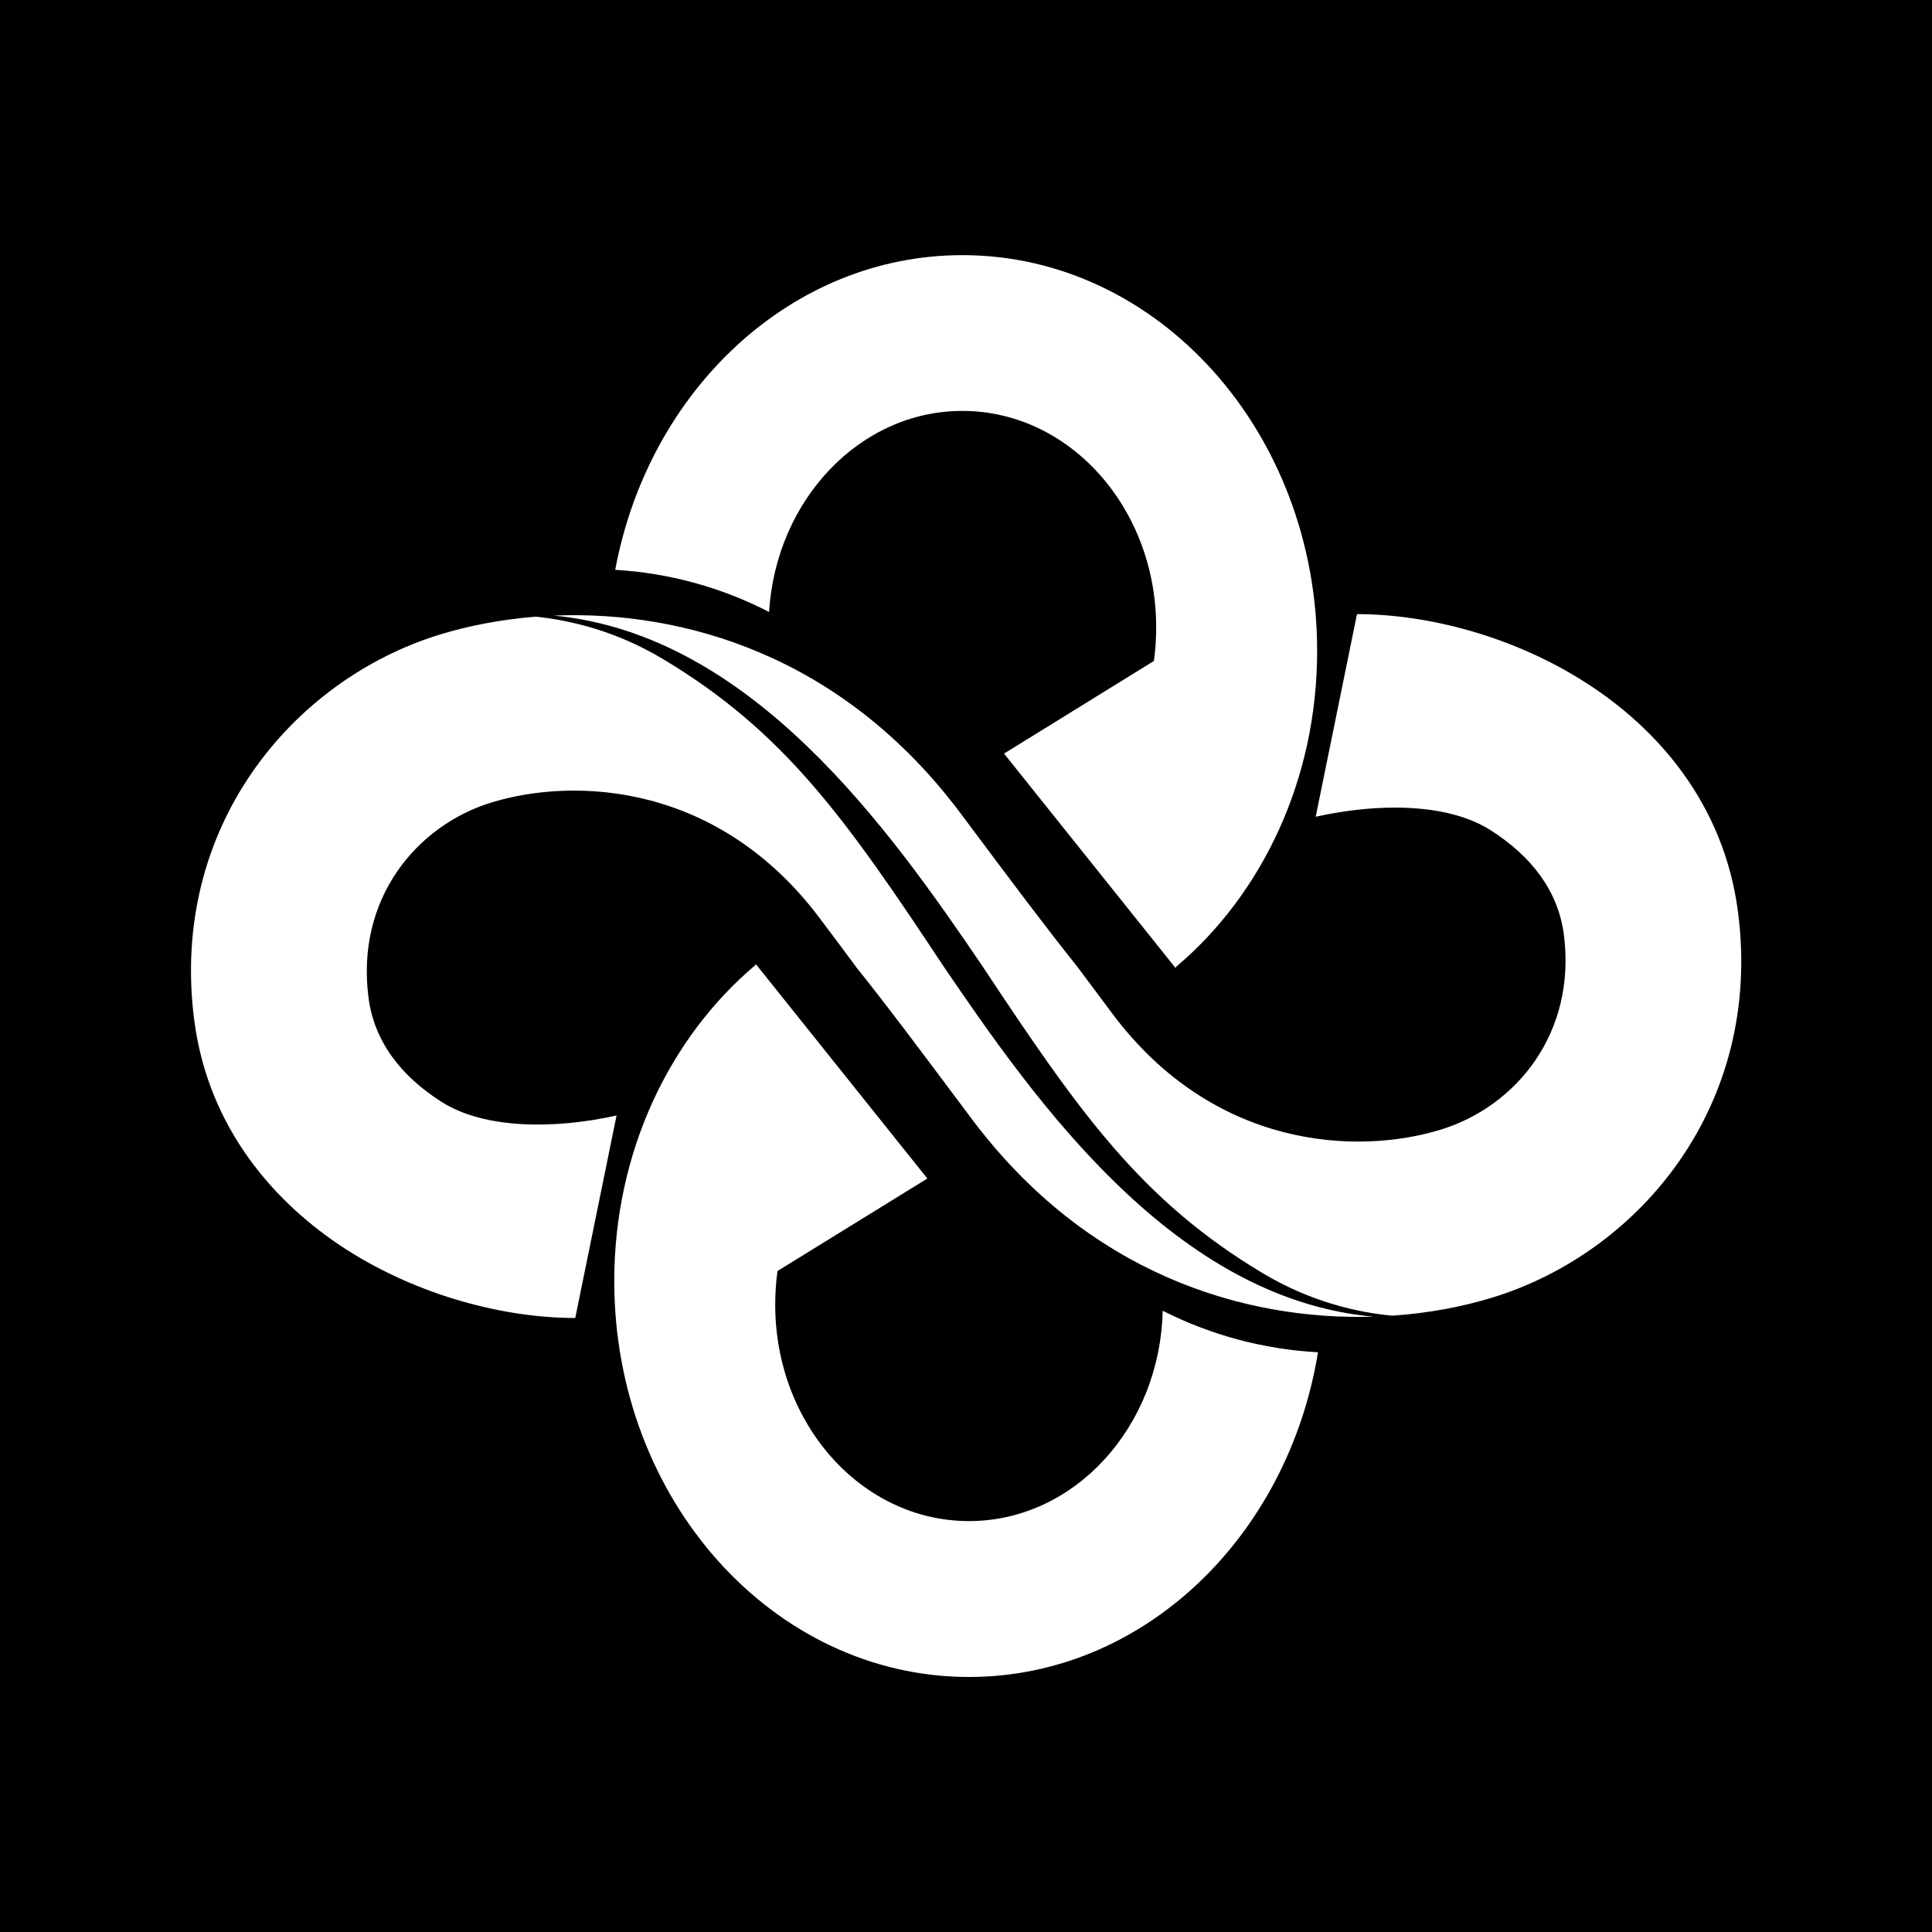
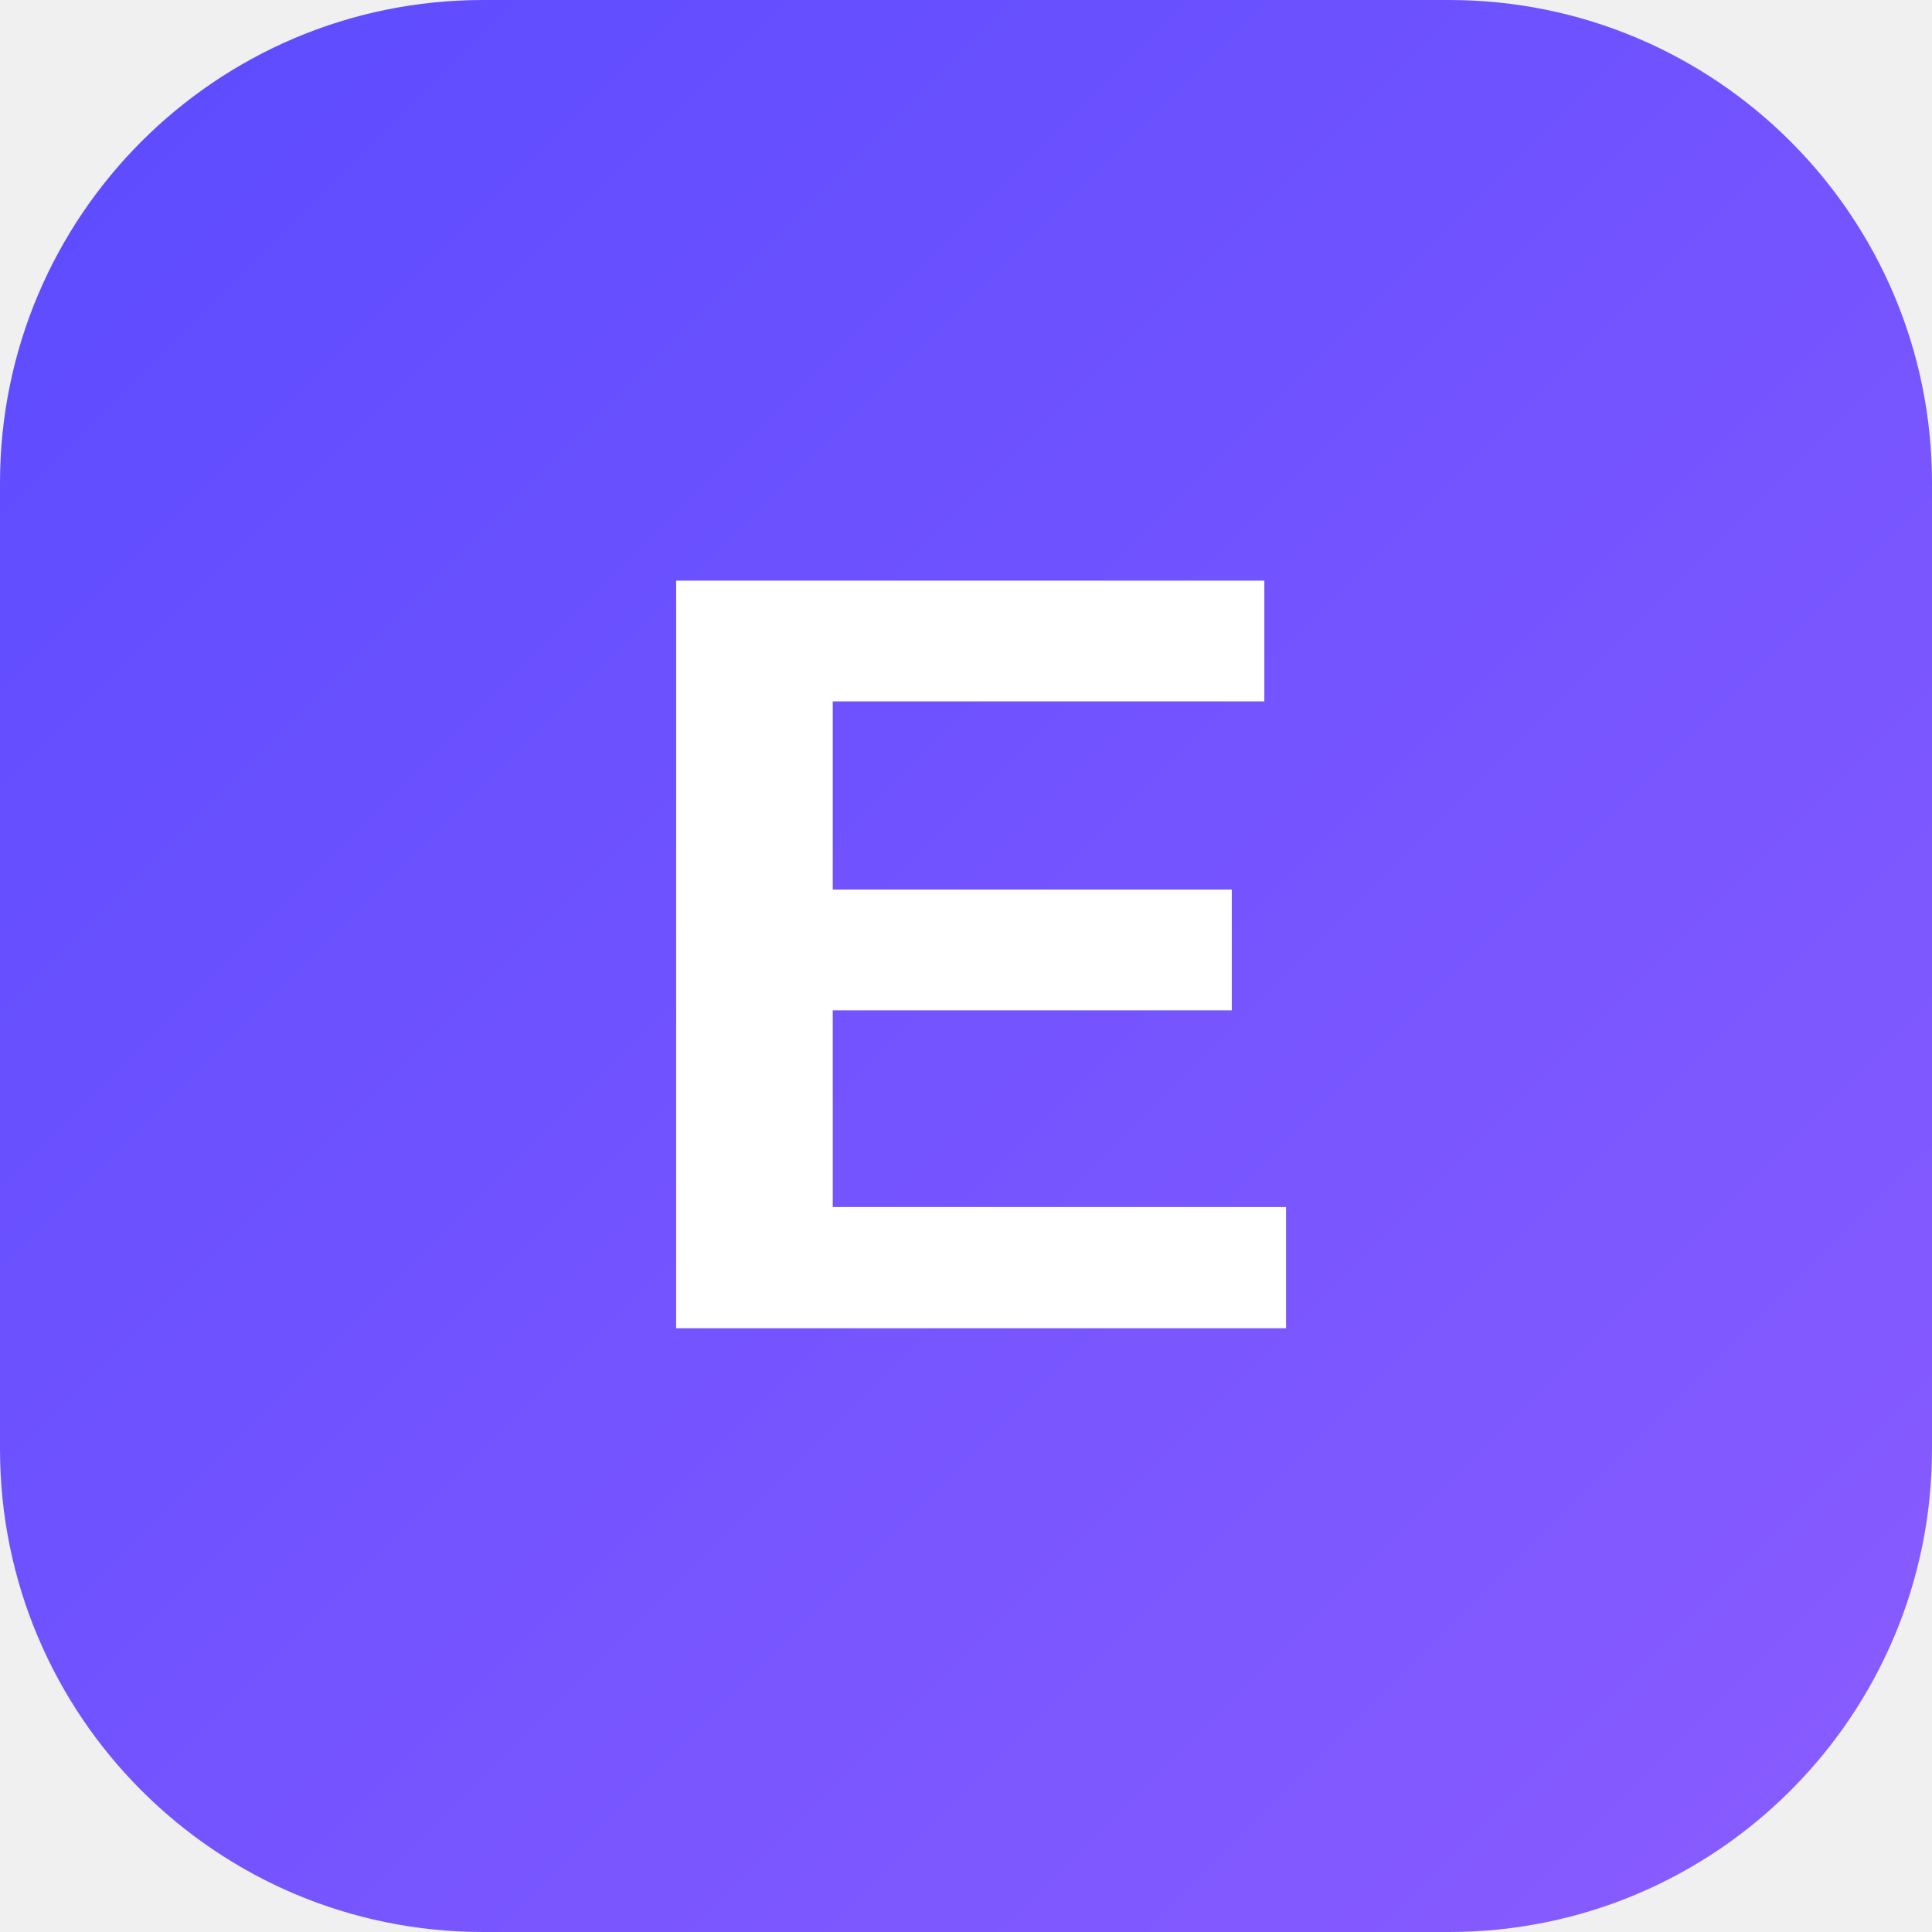
- <svg xmlns="http://www.w3.org/2000/svg" width="16" height="16" viewBox="0 0 16 16" fill="none">
-   <g clip-path="url(#clip0_121_6473)">
-     <path d="M16 0H0V16H16V0Z" fill="black" />
-     <path fill-rule="evenodd" clip-rule="evenodd" d="M5.095 4.719C5.372 3.231 6.554 2.113 7.97 2.113C9.592 2.113 10.908 3.58 10.908 5.391C10.908 6.458 10.45 7.407 9.742 8.005L9.735 8.016L8.315 6.241L9.556 5.474C9.569 5.383 9.575 5.29 9.575 5.195C9.575 4.206 8.857 3.403 7.97 3.403C7.122 3.403 6.427 4.138 6.369 5.068C5.983 4.869 5.552 4.746 5.095 4.719ZM4.438 5.107C4.147 5.13 3.878 5.183 3.643 5.255C2.419 5.631 1.4 6.855 1.609 8.452C1.726 9.343 2.274 9.969 2.878 10.354C3.472 10.731 4.175 10.915 4.764 10.915L5.106 9.238C4.593 9.352 4.014 9.352 3.658 9.126C3.313 8.907 3.098 8.618 3.052 8.263C2.945 7.446 3.447 6.837 4.07 6.646C4.761 6.434 5.951 6.484 6.792 7.609C6.835 7.666 6.877 7.723 6.919 7.778C6.975 7.854 7.03 7.928 7.085 8.001H7.084C7.342 8.322 7.626 8.703 7.965 9.156L8.045 9.263C9.012 10.556 10.31 10.937 11.374 10.904C9.728 10.756 8.582 9.132 7.813 8.001H7.813C7.005 6.781 6.496 6.059 5.489 5.457C5.104 5.226 4.726 5.137 4.438 5.107ZM11.531 10.896C11.24 10.869 10.854 10.781 10.459 10.545C9.453 9.943 8.944 9.221 8.136 8.001H8.136C7.369 6.872 6.226 5.253 4.586 5.098C5.658 5.054 6.978 5.428 7.957 6.738L8.037 6.845C8.376 7.299 8.661 7.68 8.918 8.001H8.918C8.972 8.074 9.028 8.148 9.084 8.223C9.125 8.279 9.168 8.335 9.21 8.392C10.051 9.517 11.241 9.568 11.932 9.355C12.555 9.164 13.057 8.555 12.951 7.738C12.904 7.383 12.689 7.095 12.344 6.875C11.989 6.649 11.41 6.649 10.896 6.764L11.238 5.086C11.827 5.086 12.531 5.27 13.124 5.648C13.729 6.032 14.276 6.658 14.393 7.549C14.602 9.147 13.584 10.37 12.359 10.746C12.115 10.821 11.834 10.875 11.531 10.896ZM8.025 13.888C9.467 13.888 10.666 12.728 10.915 11.199C10.454 11.174 10.018 11.052 9.629 10.855C9.606 11.821 8.896 12.597 8.025 12.597C7.138 12.597 6.42 11.795 6.42 10.805C6.42 10.71 6.426 10.617 6.439 10.526L7.68 9.76L6.26 7.985L6.253 7.995C5.545 8.593 5.087 9.542 5.087 10.609C5.087 12.42 6.403 13.888 8.025 13.888Z" fill="white" />
-   </g>
+ <svg xmlns="http://www.w3.org/2000/svg" viewBox="0 0 64 64">
  <defs>
-     <clipPath id="clip0_121_6473">
-       <rect width="16" height="16" fill="white" />
-     </clipPath>
+     <linearGradient id="g" x1="0" y1="0" x2="1" y2="1">
+       <stop offset="0" stop-color="#5b4bff" />
+       <stop offset="1" stop-color="#8a5cff" />
+     </linearGradient>
  </defs>
+   <rect width="64" height="64" rx="16" fill="url(#g)" />
+   <text x="32" y="44" text-anchor="middle" font-family="Arial, Helvetica, sans-serif" font-weight="700" font-size="36" fill="#fff">E</text>
</svg>
